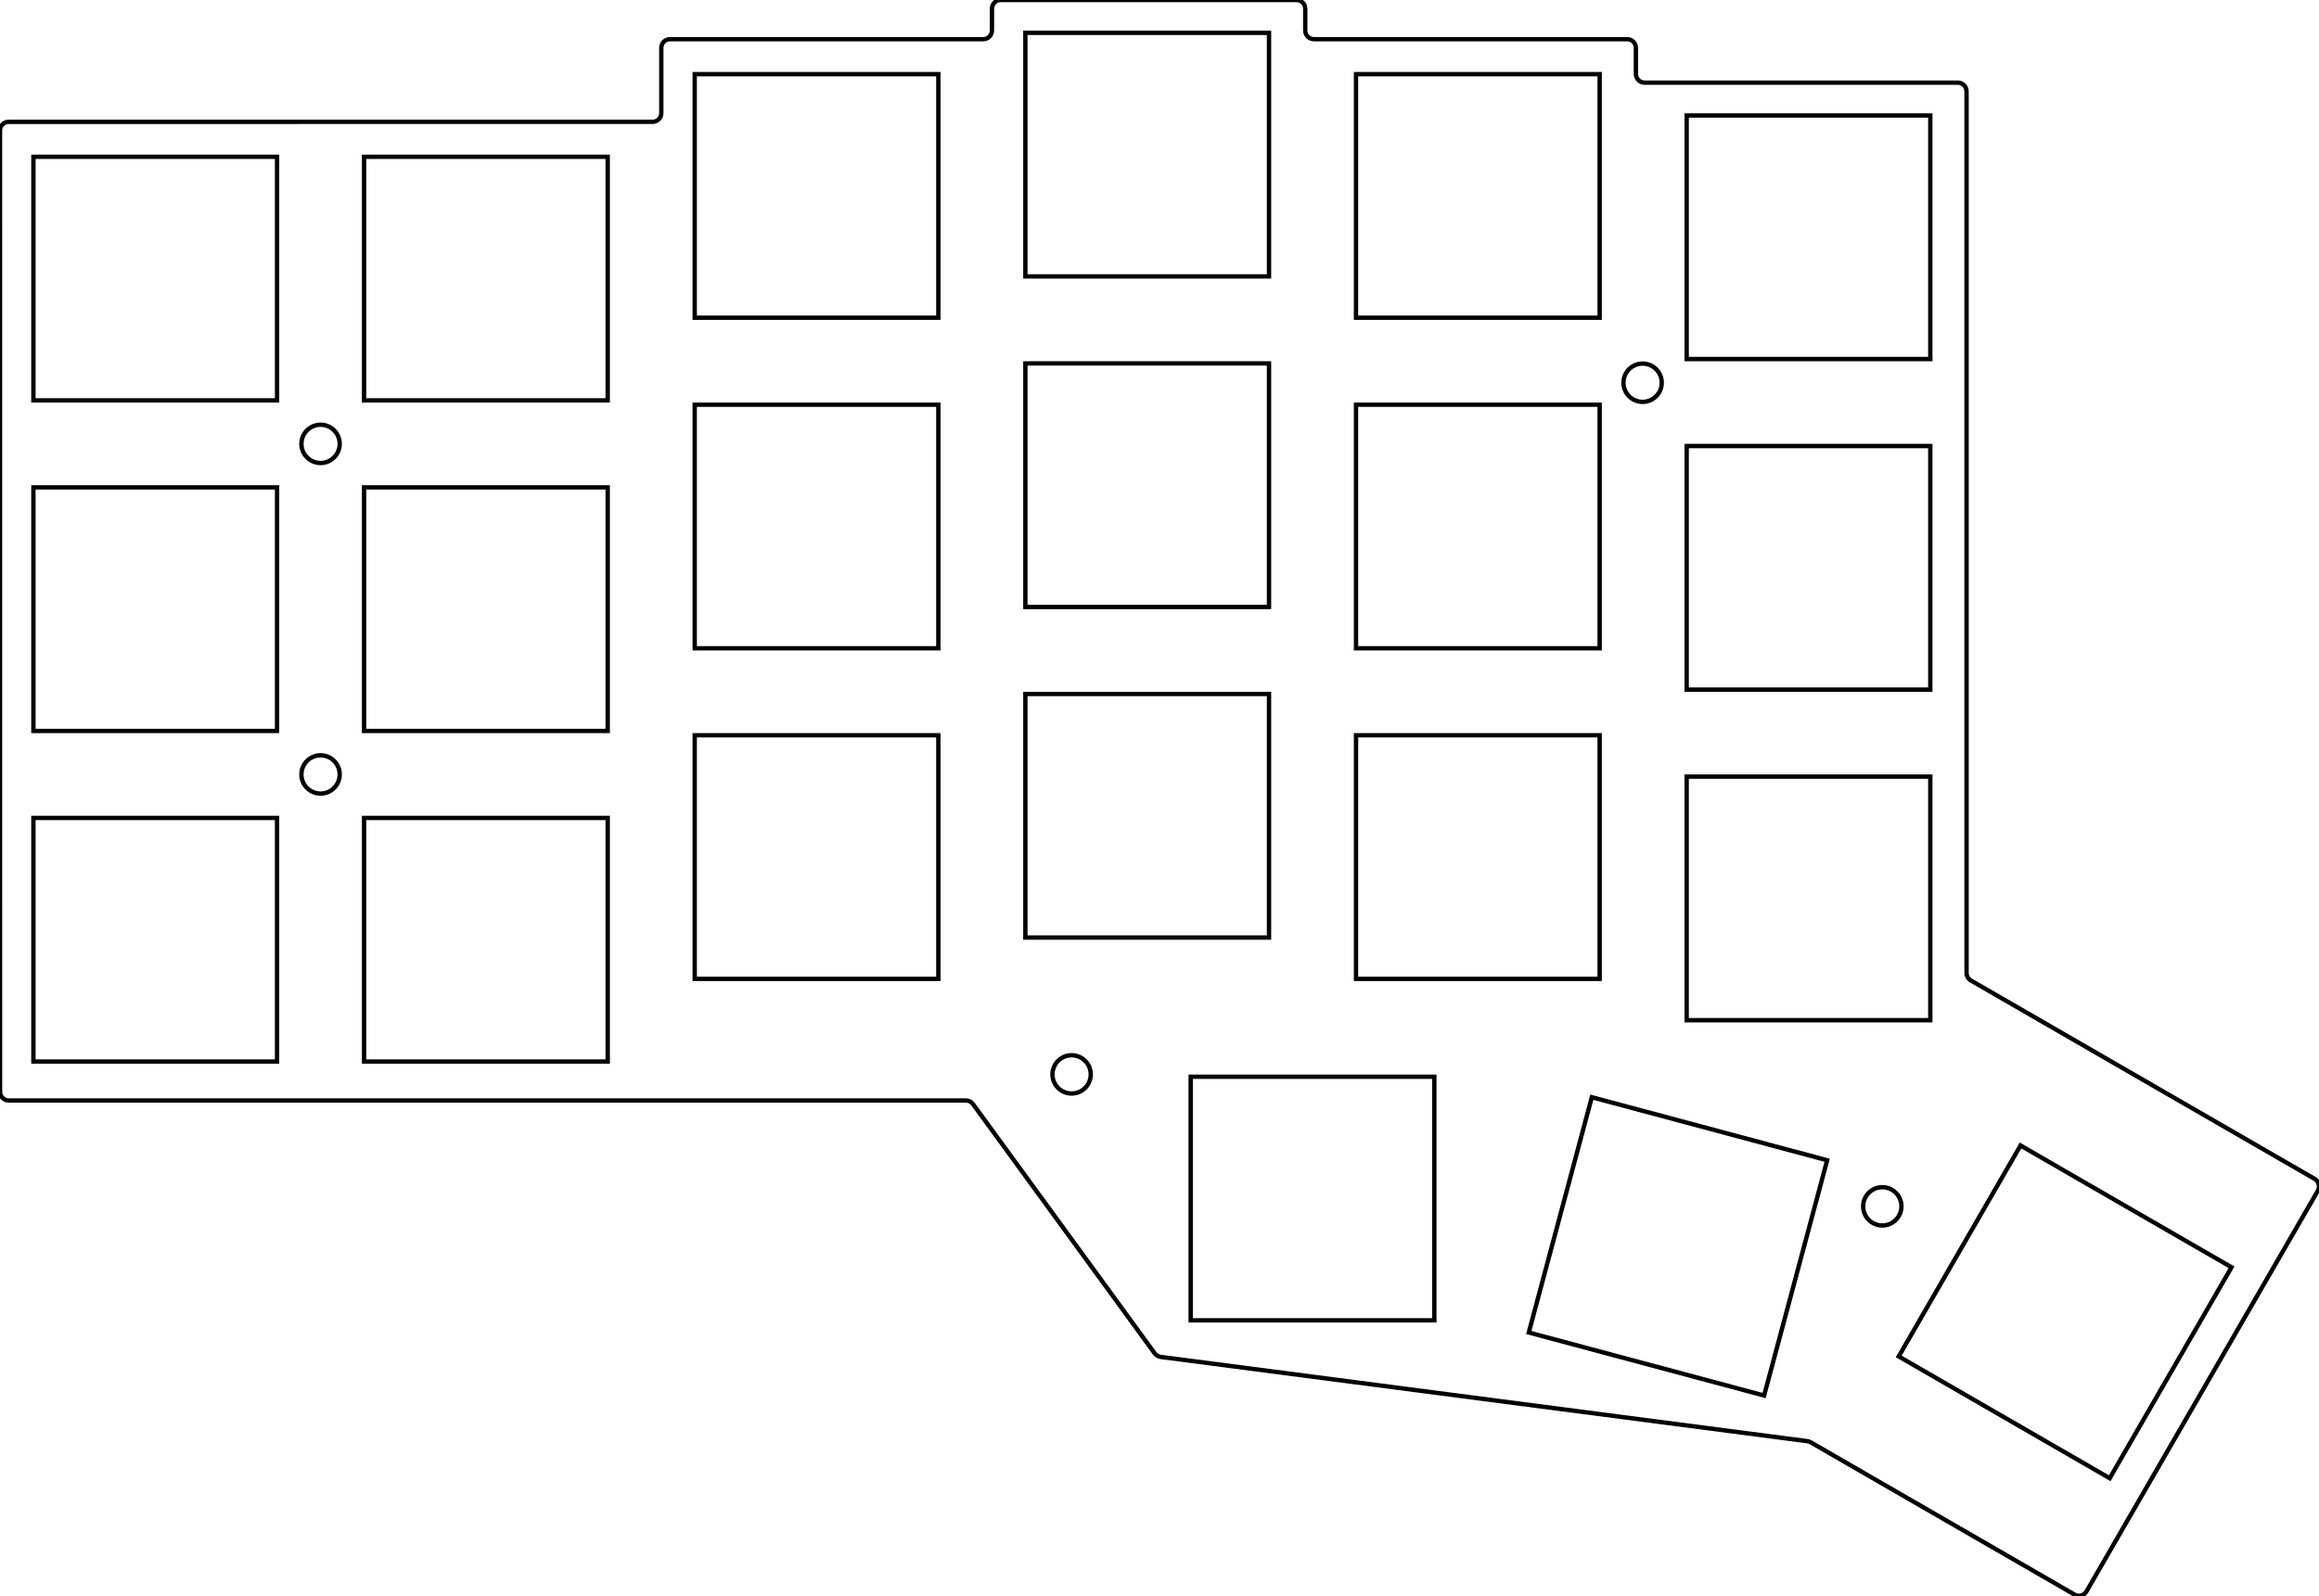
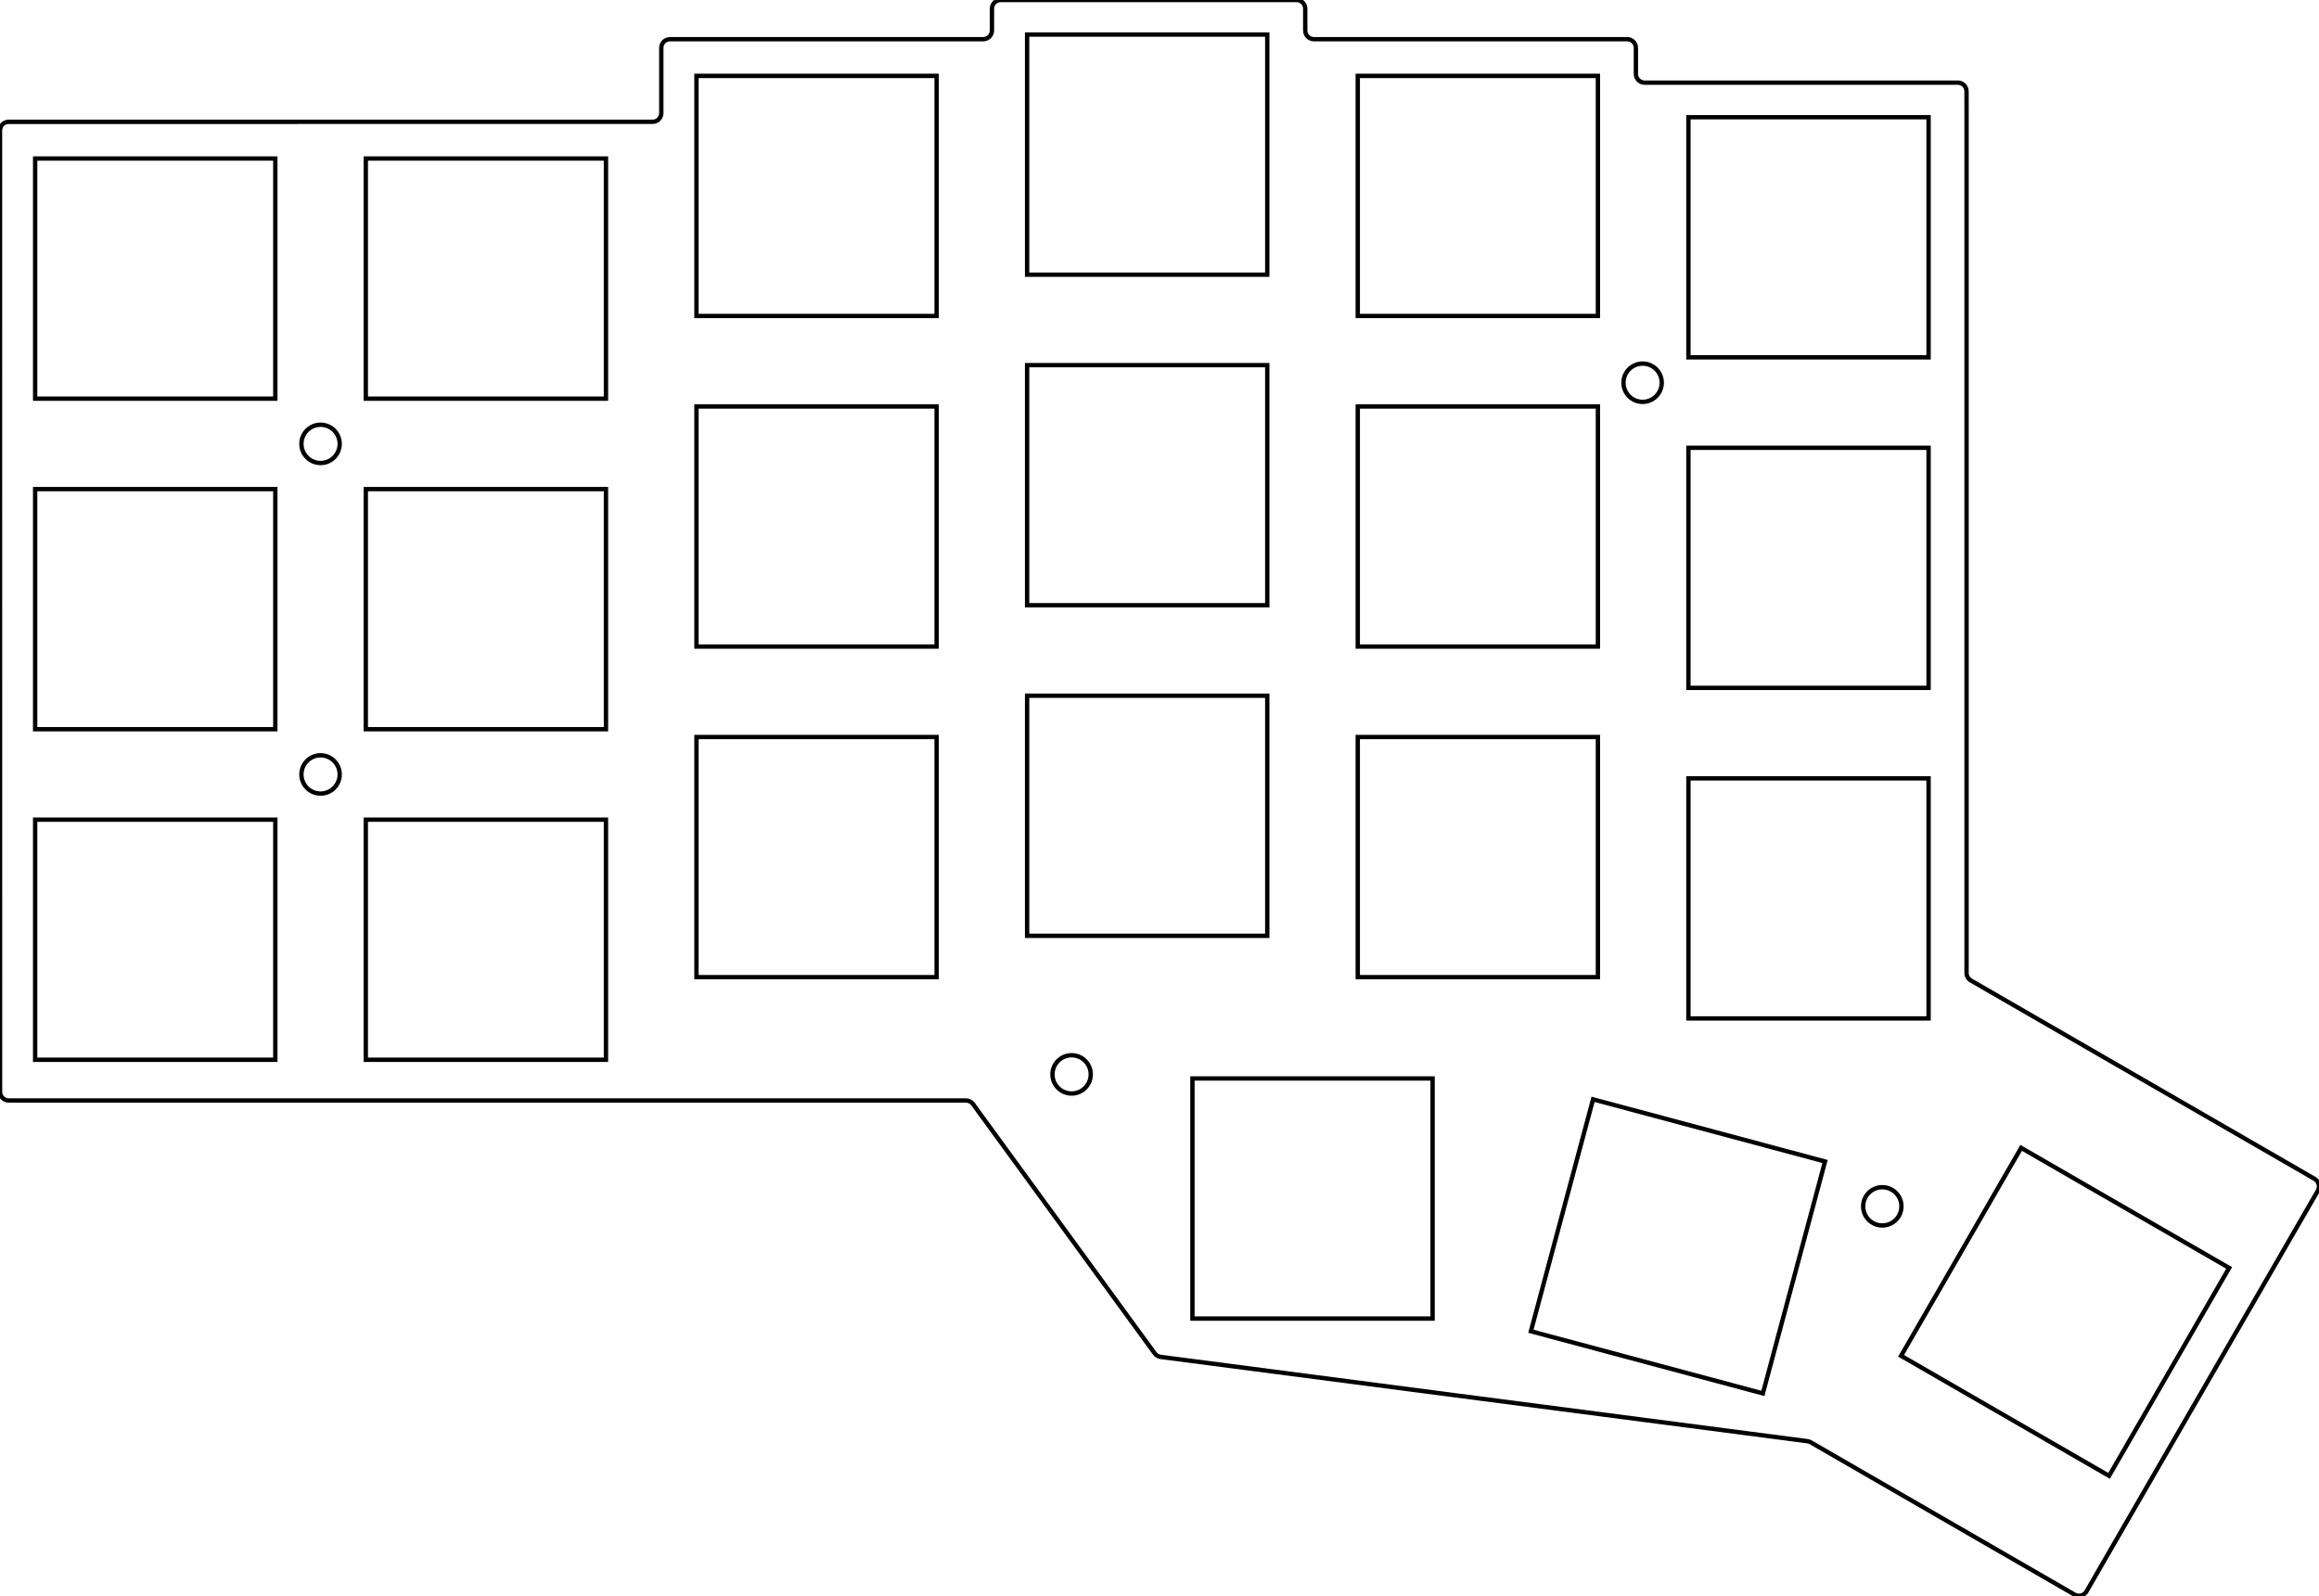
<svg xmlns="http://www.w3.org/2000/svg" width="133.255mm" height="91.72mm" viewBox="0 0 133.255 91.72">
  <g id="svgGroup" stroke-linecap="round" fill-rule="evenodd" font-size="9pt" stroke="#000" stroke-width="0.25mm" fill="none" style="stroke:#000;stroke-width:0.25mm;fill:none">
-     <path d="M 0.002 62.752 L 0 7.502 A 0.5 0.5 0 0 1 0.5 7.002 L 37.5 7.001 A 0.5 0.5 0 0 0 38 6.501 L 38 2.752 A 0.5 0.5 0 0 1 38.5 2.252 L 56.5 2.252 A 0.5 0.5 0 0 0 57 1.752 L 57 0.5 A 0.5 0.5 0 0 1 57.5 0 L 74.502 0 A 0.5 0.5 0 0 1 75.002 0.5 L 75.002 1.752 A 0.5 0.5 0 0 0 75.502 2.252 L 93.502 2.252 A 0.5 0.5 0 0 1 94.002 2.752 L 94.002 4.25 A 0.5 0.5 0 0 0 94.502 4.75 L 112.502 4.75 A 0.5 0.5 0 0 1 113.002 5.25 L 113.003 7.002 L 113.003 55.922 A 0.5 0.5 0 0 0 113.253 56.355 L 133.005 67.759 A 0.5 0.5 0 0 1 133.188 68.442 L 119.894 91.47 A 0.5 0.5 0 0 1 119.21 91.653 L 104.044 82.897 A 0.5 0.5 0 0 0 103.858 82.834 L 66.693 77.99 A 0.5 0.5 0 0 1 66.353 77.788 L 55.91 63.458 A 0.5 0.5 0 0 0 55.506 63.252 L 0.502 63.252 A 0.5 0.5 0 0 1 0.002 62.752 Z M 87.847 76.587 L 101.37 80.21 L 104.993 66.687 L 91.47 63.064 L 87.847 76.587 Z M 1.92 61.012 L 15.92 61.012 L 15.92 47.012 L 1.92 47.012 L 1.92 61.012 Z M 1.92 42.012 L 15.92 42.012 L 15.92 28.012 L 1.92 28.012 L 1.92 42.012 Z M 1.92 23.012 L 15.92 23.012 L 15.92 9.012 L 1.92 9.012 L 1.92 23.012 Z M 20.92 61.012 L 34.92 61.012 L 34.92 47.012 L 20.92 47.012 L 20.92 61.012 Z M 20.92 42.012 L 34.92 42.012 L 34.92 28.012 L 20.92 28.012 L 20.92 42.012 Z M 20.92 23.012 L 34.92 23.012 L 34.92 9.012 L 20.92 9.012 L 20.92 23.012 Z M 39.92 56.262 L 53.92 56.262 L 53.92 42.262 L 39.92 42.262 L 39.92 56.262 Z M 39.92 37.262 L 53.92 37.262 L 53.92 23.262 L 39.92 23.262 L 39.92 37.262 Z M 39.92 18.262 L 53.92 18.262 L 53.92 4.262 L 39.92 4.262 L 39.92 18.262 Z M 58.92 53.887 L 72.92 53.887 L 72.92 39.887 L 58.92 39.887 L 58.92 53.887 Z M 58.92 34.887 L 72.92 34.887 L 72.92 20.887 L 58.92 20.887 L 58.92 34.887 Z M 58.92 15.887 L 72.92 15.887 L 72.92 1.887 L 58.92 1.887 L 58.92 15.887 Z M 77.92 56.262 L 91.92 56.262 L 91.92 42.262 L 77.92 42.262 L 77.92 56.262 Z M 77.92 37.262 L 91.92 37.262 L 91.92 23.262 L 77.92 23.262 L 77.92 37.262 Z M 77.92 18.262 L 91.92 18.262 L 91.92 4.262 L 77.92 4.262 L 77.92 18.262 Z M 96.92 58.637 L 110.92 58.637 L 110.92 44.637 L 96.92 44.637 L 96.92 58.637 Z M 96.92 39.637 L 110.92 39.637 L 110.92 25.637 L 96.92 25.637 L 96.92 39.637 Z M 96.92 20.637 L 110.92 20.637 L 110.92 6.637 L 96.92 6.637 L 96.92 20.637 Z M 68.42 75.887 L 82.42 75.887 L 82.42 61.887 L 68.42 61.887 L 68.42 75.887 Z M 121.229 84.963 L 128.229 72.839 L 116.105 65.839 L 109.105 77.963 L 121.229 84.963 Z M 18.42 25.512 m -1.1 0 a 1.1 1.1 0 0 1 2.2 0 a 1.1 1.1 0 0 1 -2.2 0 z M 18.42 44.512 m -1.1 0 a 1.1 1.1 0 0 1 2.2 0 a 1.1 1.1 0 0 1 -2.2 0 z M 94.388 21.998 m -1.1 0 a 1.1 1.1 0 0 1 2.2 0 a 1.1 1.1 0 0 1 -2.2 0 z M 61.577 61.752 m -1.1 0 a 1.1 1.1 0 0 1 2.2 0 a 1.1 1.1 0 0 1 -2.2 0 z M 108.161 69.336 m -1.1 0 a 1.1 1.1 0 0 1 2.2 0 a 1.1 1.1 0 0 1 -2.2 0 z" vector-effect="non-scaling-stroke" />
+     <path d="M 0.002 62.752 L 0 7.502 A 0.5 0.5 0 0 1 0.5 7.002 L 37.5 7.001 A 0.5 0.5 0 0 0 38 6.501 L 38 2.752 A 0.5 0.5 0 0 1 38.5 2.252 L 56.5 2.252 A 0.5 0.5 0 0 0 57 1.752 L 57 0.5 A 0.5 0.5 0 0 1 57.5 0 L 74.502 0 A 0.5 0.5 0 0 1 75.002 0.5 L 75.002 1.752 A 0.5 0.5 0 0 0 75.502 2.252 L 93.502 2.252 A 0.5 0.5 0 0 1 94.002 2.752 L 94.002 4.25 A 0.5 0.5 0 0 0 94.502 4.75 L 112.502 4.75 A 0.5 0.5 0 0 1 113.002 5.25 L 113.003 7.002 L 113.003 55.922 A 0.5 0.5 0 0 0 113.253 56.355 L 133.005 67.759 A 0.5 0.5 0 0 1 133.188 68.442 L 119.894 91.47 A 0.5 0.5 0 0 1 119.21 91.653 L 104.044 82.897 A 0.5 0.5 0 0 0 103.858 82.834 L 66.693 77.99 A 0.5 0.5 0 0 1 66.353 77.788 L 55.91 63.458 A 0.5 0.5 0 0 0 55.506 63.252 L 0.502 63.252 A 0.5 0.5 0 0 1 0.002 62.752 Z M 121.192 84.827 L 109.241 77.927 L 116.141 65.976 L 128.092 72.876 L 121.192 84.827 Z M 59.02 15.787 L 59.02 1.987 L 72.82 1.987 L 72.82 15.787 L 59.02 15.787 Z M 40.02 56.162 L 40.02 42.362 L 53.82 42.362 L 53.82 56.162 L 40.02 56.162 Z M 40.02 37.162 L 40.02 23.362 L 53.82 23.362 L 53.82 37.162 L 40.02 37.162 Z M 40.02 18.162 L 40.02 4.362 L 53.82 4.362 L 53.82 18.162 L 40.02 18.162 Z M 59.02 53.787 L 59.02 39.987 L 72.82 39.987 L 72.82 53.787 L 59.02 53.787 Z M 59.02 34.787 L 59.02 20.987 L 72.82 20.987 L 72.82 34.787 L 59.02 34.787 Z M 78.02 56.162 L 78.02 42.362 L 91.82 42.362 L 91.82 56.162 L 78.02 56.162 Z M 78.02 37.162 L 78.02 23.362 L 91.82 23.362 L 91.82 37.162 L 78.02 37.162 Z M 78.02 18.162 L 78.02 4.362 L 91.82 4.362 L 91.82 18.162 L 78.02 18.162 Z M 97.02 58.537 L 97.02 44.737 L 110.82 44.737 L 110.82 58.537 L 97.02 58.537 Z M 97.02 39.537 L 97.02 25.737 L 110.82 25.737 L 110.82 39.537 L 97.02 39.537 Z M 97.02 20.537 L 97.02 6.737 L 110.82 6.737 L 110.82 20.537 L 97.02 20.537 Z M 68.52 75.787 L 68.52 61.987 L 82.32 61.987 L 82.32 75.787 L 68.52 75.787 Z M 2.02 60.912 L 2.02 47.112 L 15.82 47.112 L 15.82 60.912 L 2.02 60.912 Z M 2.02 41.912 L 2.02 28.112 L 15.82 28.112 L 15.82 41.912 L 2.02 41.912 Z M 2.02 22.912 L 2.02 9.112 L 15.82 9.112 L 15.82 22.912 L 2.02 22.912 Z M 21.02 60.912 L 21.02 47.112 L 34.82 47.112 L 34.82 60.912 L 21.02 60.912 Z M 21.02 41.912 L 21.02 28.112 L 34.82 28.112 L 34.82 41.912 L 21.02 41.912 Z M 21.02 22.912 L 21.02 9.112 L 34.82 9.112 L 34.82 22.912 L 21.02 22.912 Z M 87.969 76.516 L 91.541 63.186 L 104.871 66.758 L 101.299 80.088 L 87.969 76.516 Z M 18.42 25.512 m -1.1 0 a 1.1 1.1 0 0 1 2.2 0 a 1.1 1.1 0 0 1 -2.2 0 z M 18.42 44.512 m -1.1 0 a 1.1 1.1 0 0 1 2.2 0 a 1.1 1.1 0 0 1 -2.2 0 z M 94.388 21.998 m -1.1 0 a 1.1 1.1 0 0 1 2.2 0 a 1.1 1.1 0 0 1 -2.2 0 z M 61.577 61.752 m -1.1 0 a 1.1 1.1 0 0 1 2.2 0 a 1.1 1.1 0 0 1 -2.2 0 z M 108.161 69.336 m -1.1 0 a 1.1 1.1 0 0 1 2.2 0 a 1.1 1.1 0 0 1 -2.2 0 z" vector-effect="non-scaling-stroke" />
  </g>
</svg>
